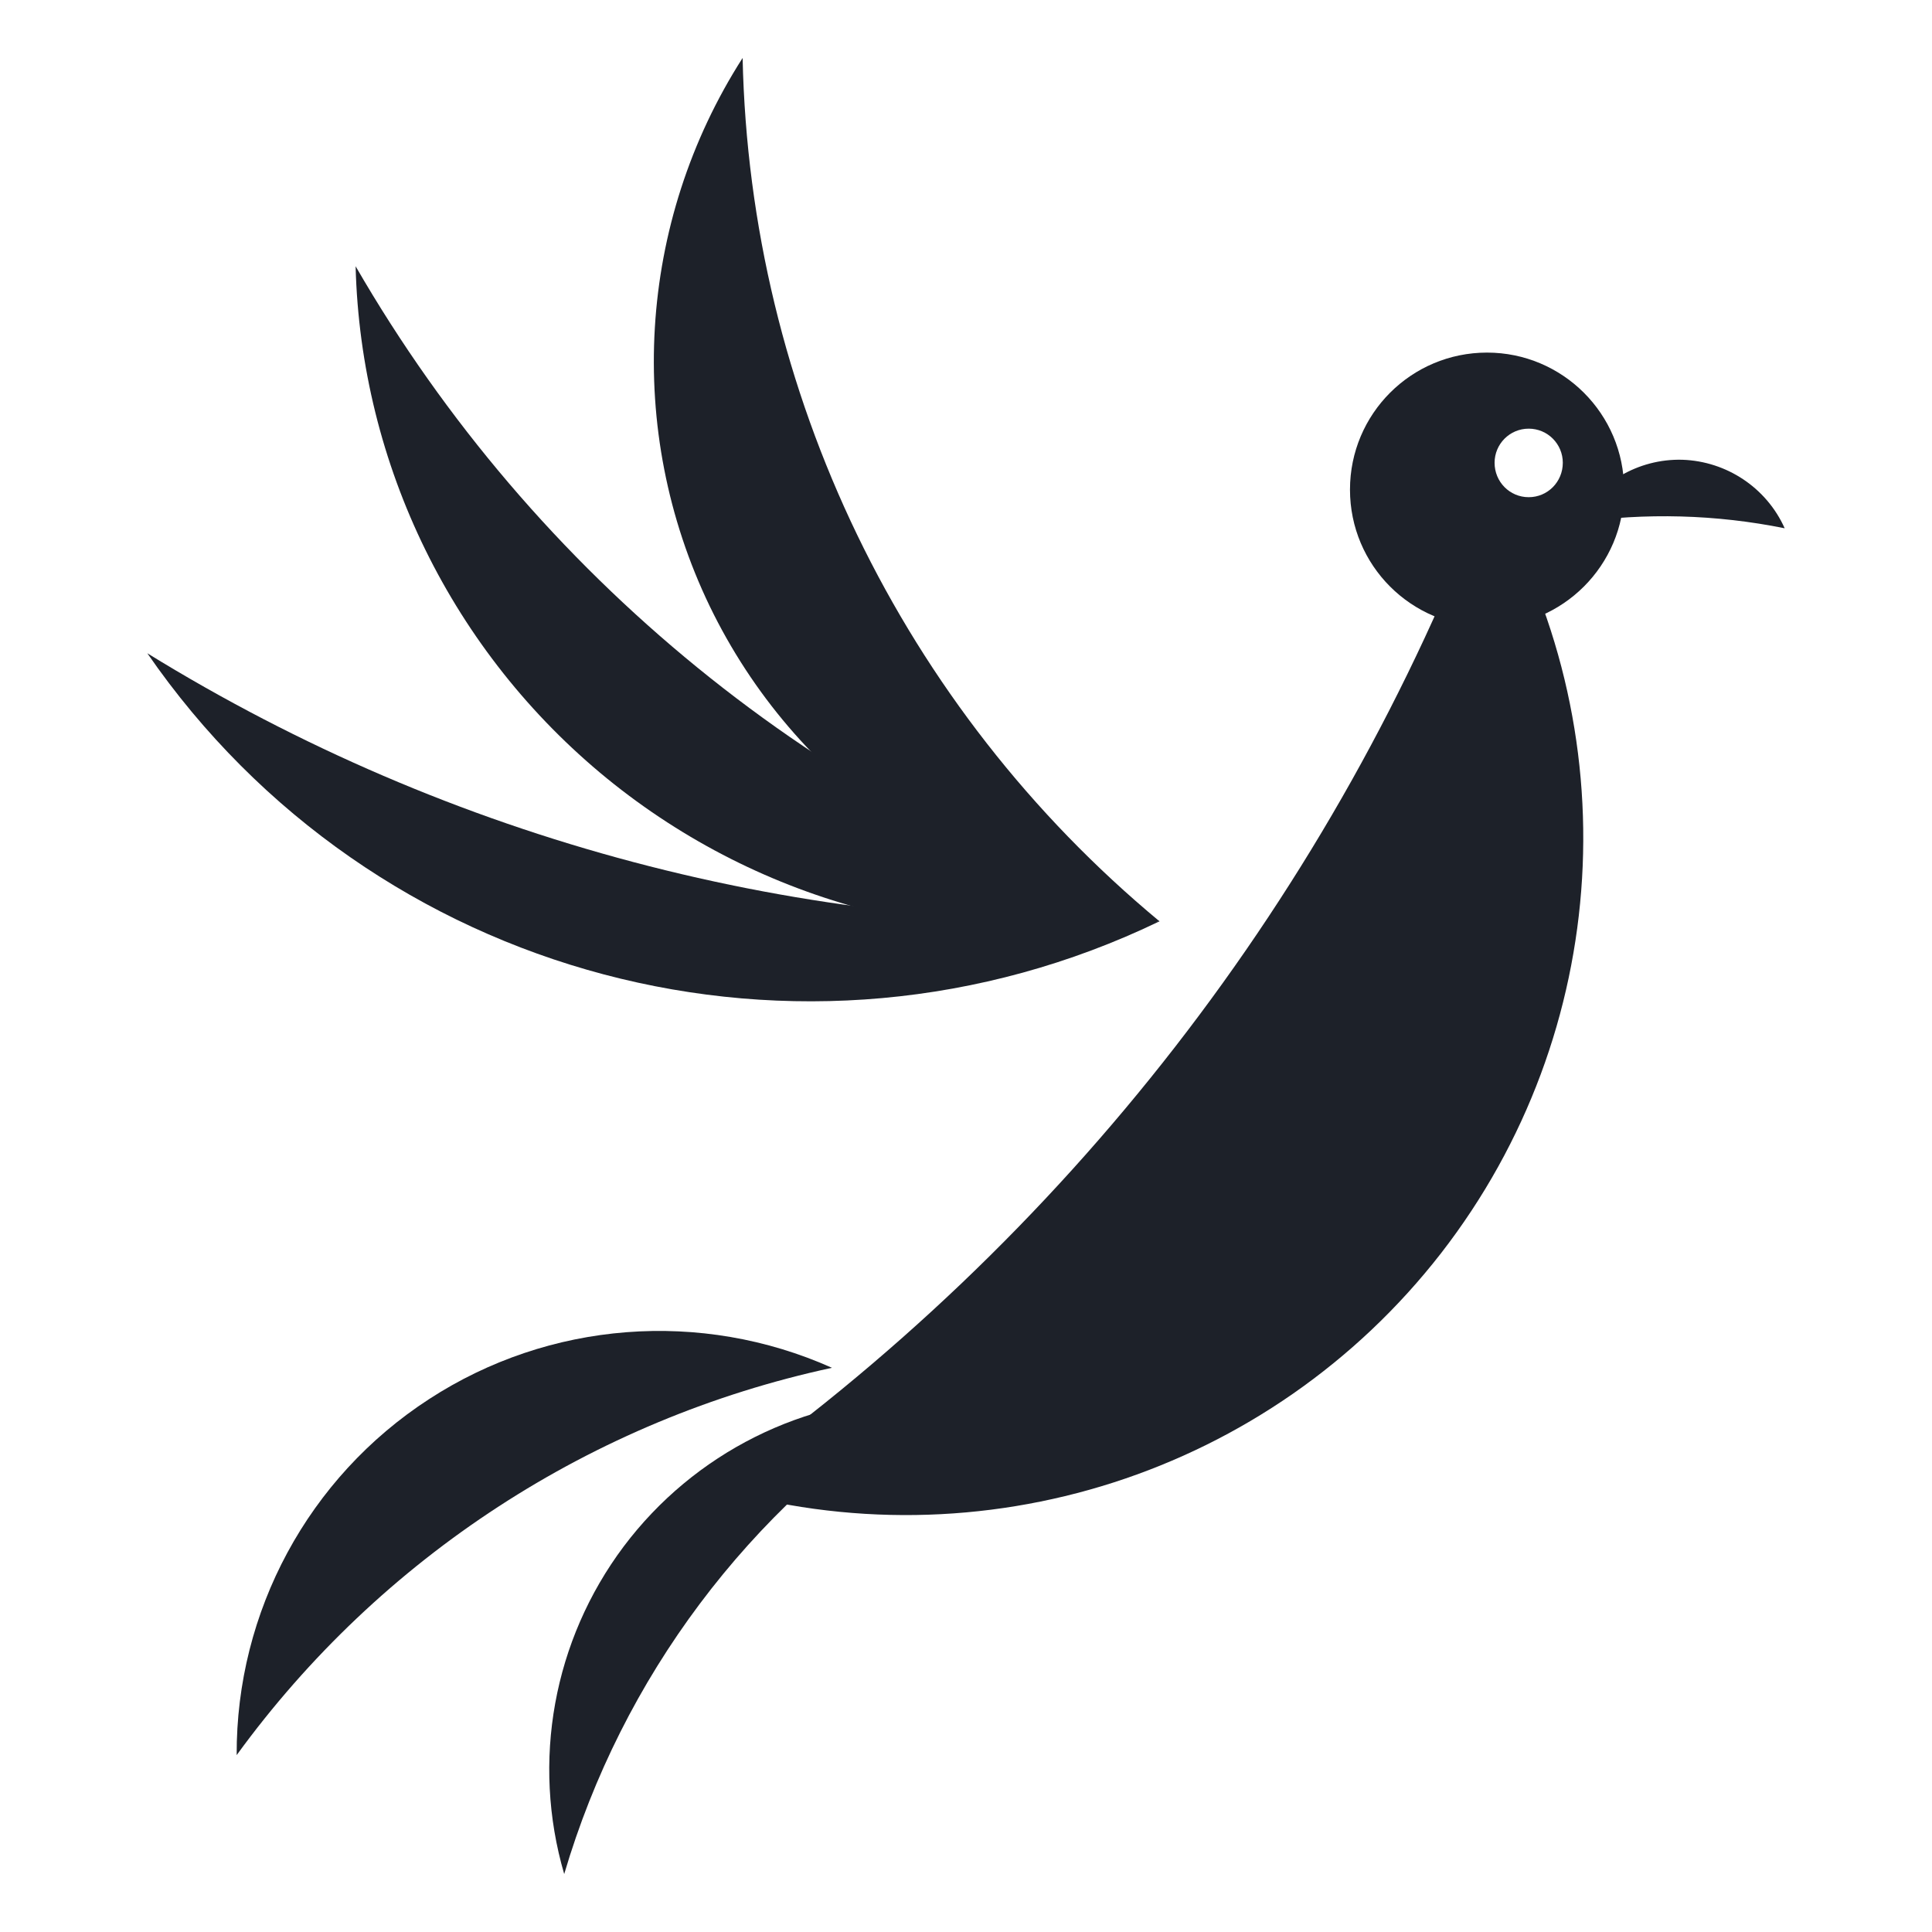
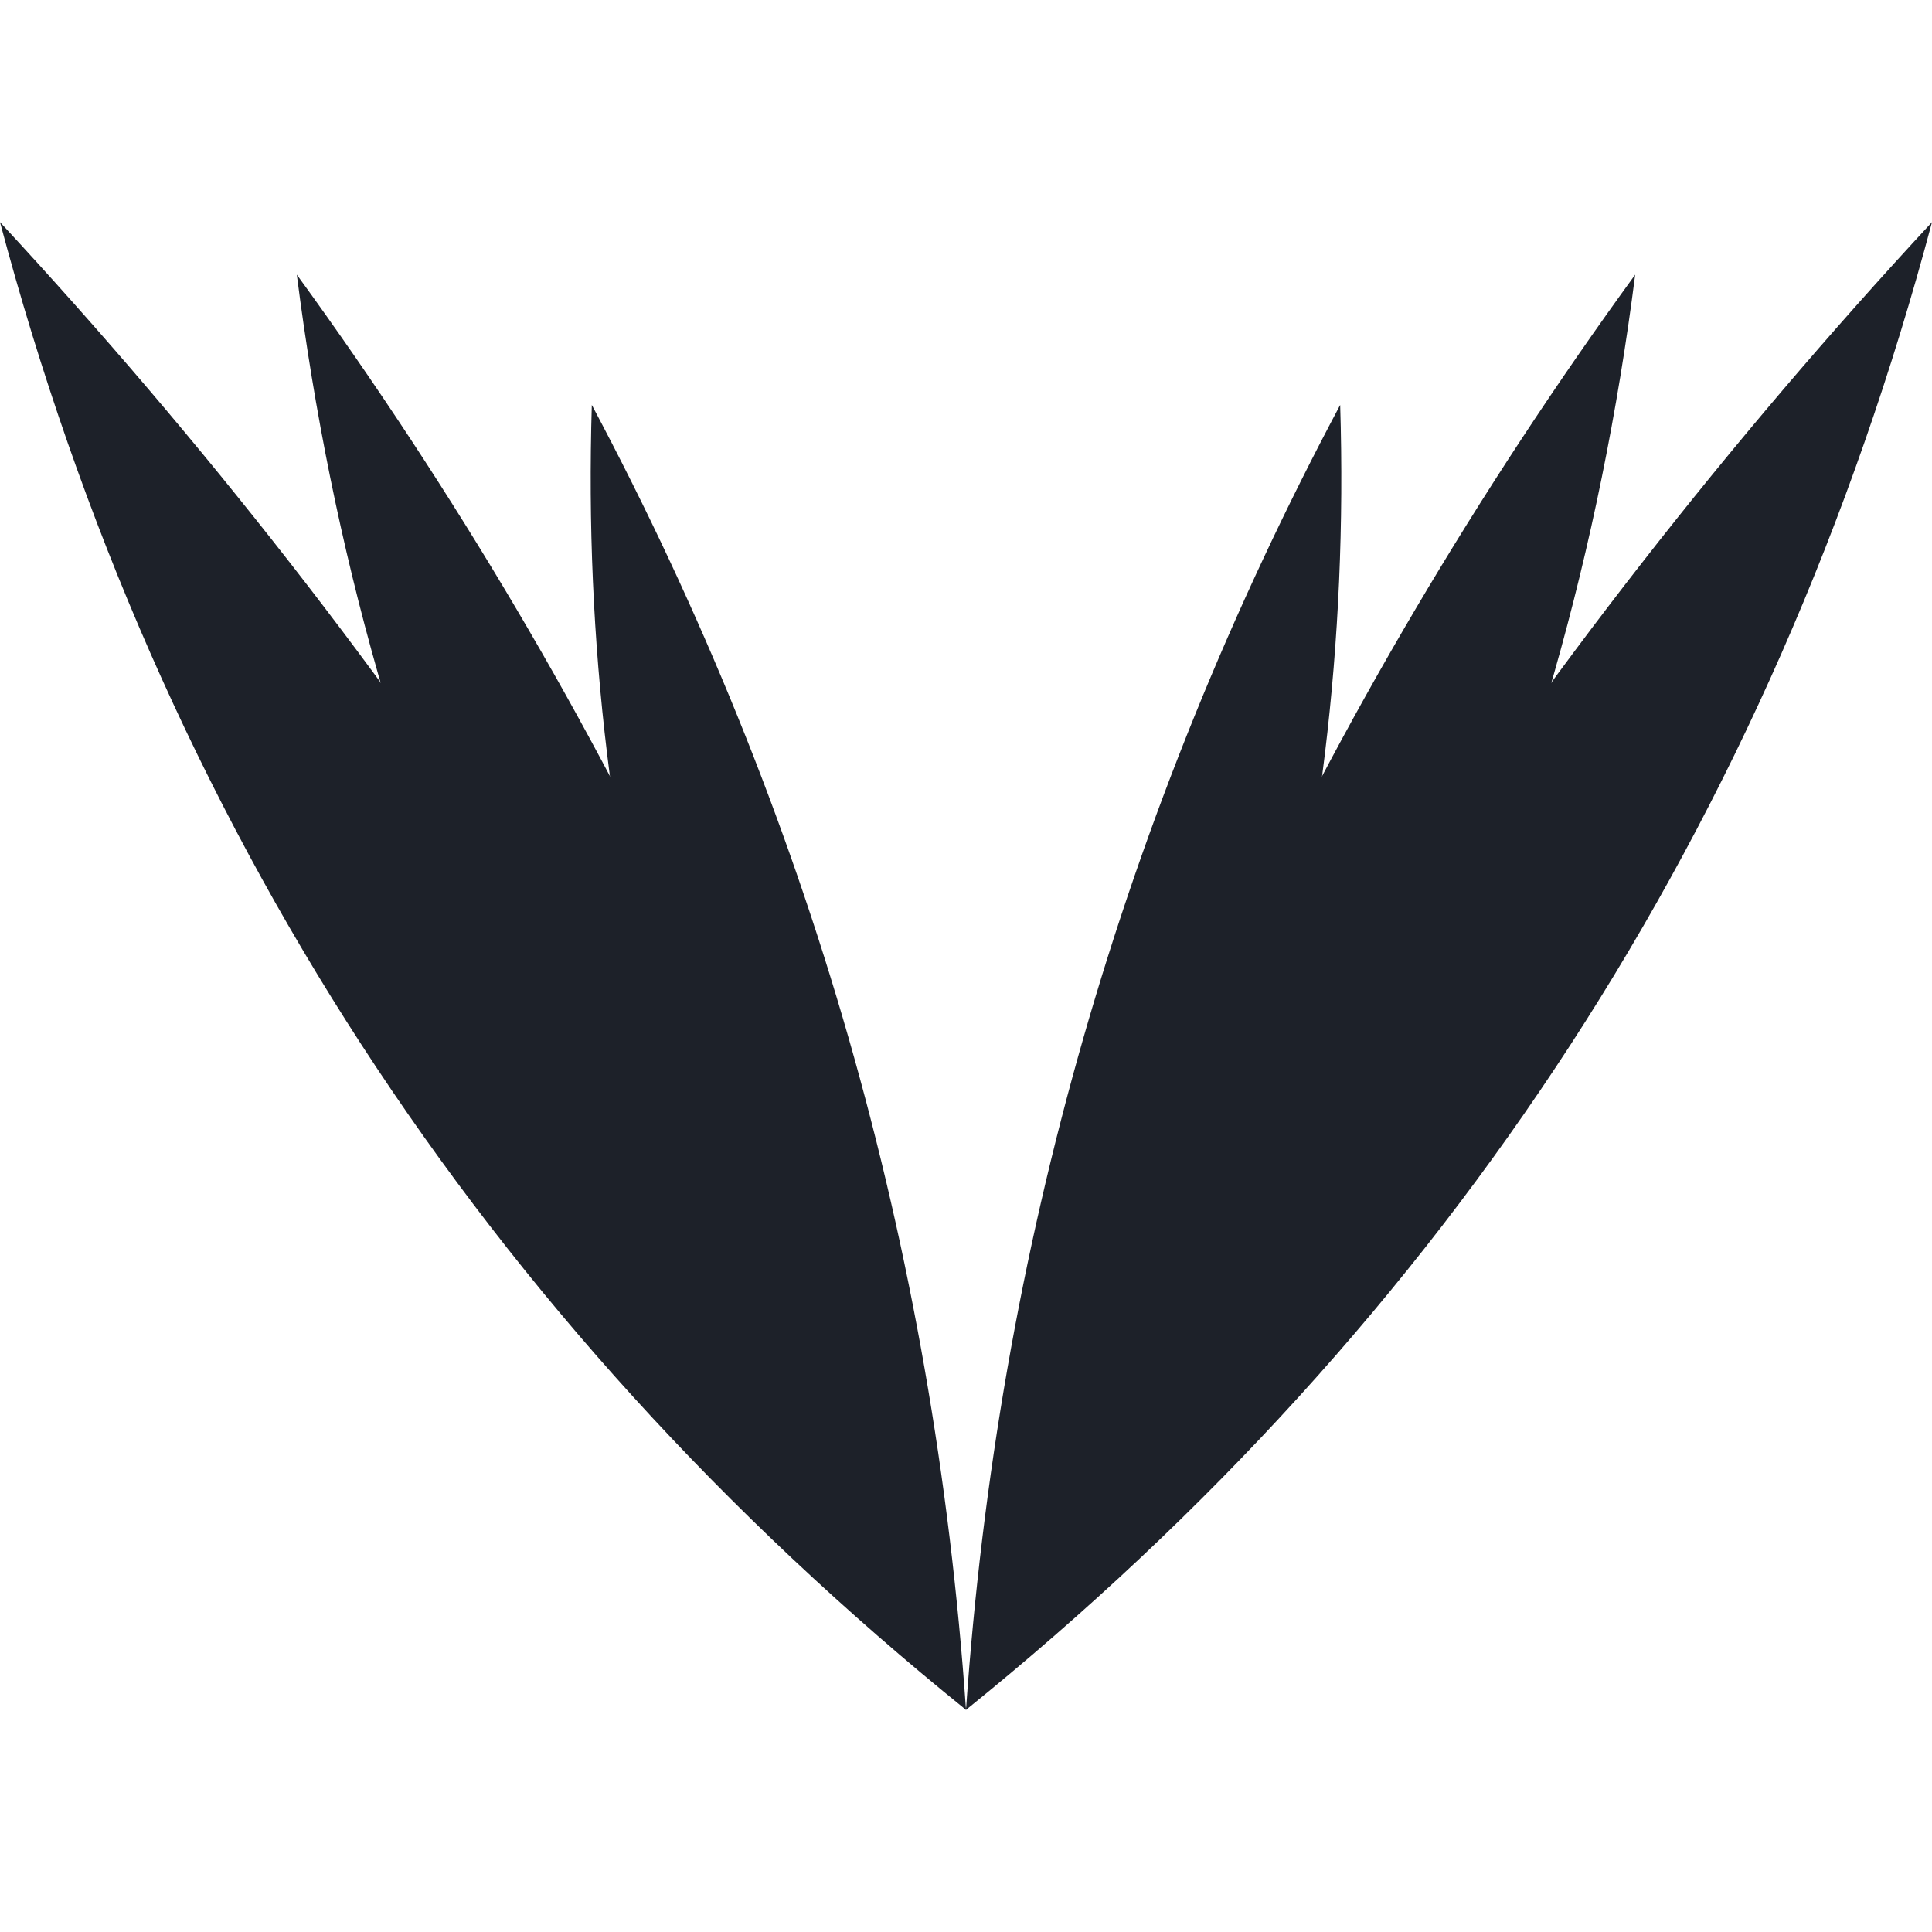
- <svg xmlns="http://www.w3.org/2000/svg" viewBox="0 0 64 64" role="img" aria-label="PHV">
-   <path fill="#1D2129" fill-rule="evenodd" d="M30.52 46.30C26.64 46.30 22.99 48.13 20.66 51.23C18.33 54.34 17.60 58.35 18.69 62.08C20.61 55.57 24.81 49.97 30.52 46.30Z" />
-   <path fill="#1D2129" fill-rule="evenodd" d="M27.56 45.31C23.22 43.37 18.19 43.76 14.21 46.35C10.22 48.94 7.82 53.38 7.84 58.14C12.61 51.58 19.63 47.02 27.56 45.31Z" />
-   <path fill="#1D2129" fill-rule="evenodd" d="M38.41 30.52C26.57 36.23 12.34 32.46 4.88 21.64C14.94 27.84 26.60 30.93 38.41 30.52Z" />
-   <path fill="#1D2129" fill-rule="evenodd" d="M38.41 30.52C31.91 31.69 25.23 29.96 20.11 25.79C15.00 21.62 11.95 15.42 11.78 8.82C17.70 19.07 27.18 26.79 38.41 30.52Z" />
-   <path fill="#1D2129" fill-rule="evenodd" d="M38.41 30.52C31.97 29.86 26.33 25.91 23.51 20.08C20.70 14.25 21.11 7.37 24.60 1.92C24.84 13.00 29.88 23.44 38.41 30.52Z" />
-   <path fill="#1D2129" fill-rule="evenodd" d="M49.26 16.22C54.01 24.16 53.41 34.20 47.74 41.51C42.06 48.82 32.49 51.89 23.62 49.26C35.29 41.08 44.23 29.56 49.26 16.22Z" />
-   <path fill="#1D2129" fill-rule="evenodd" d="M52.22 17.31C52.89 16.00 54.26 15.19 55.73 15.23C57.20 15.28 58.52 16.16 59.12 17.50C56.85 17.04 54.51 16.98 52.22 17.31Z" />
-   <path fill="#1D2129" fill-rule="evenodd" d="M53.80 16.22C53.80 18.73 51.76 20.76 49.26 20.76C46.75 20.76 44.72 18.73 44.72 16.22C44.72 13.71 46.75 11.68 49.26 11.68C51.76 11.68 53.80 13.71 53.80 16.22ZM51.77 15.33C51.77 14.71 51.27 14.20 50.64 14.20C50.01 14.20 49.51 14.71 49.51 15.33C49.51 15.96 50.01 16.47 50.64 16.47C51.27 16.47 51.77 15.96 51.77 15.33Z" />
+ <svg xmlns="http://www.w3.org/2000/svg" viewBox="42.5 42.1 427 427" role="img" aria-label="PHV">
+   <g>
+     <path fill="#1D2129" d="M256 420C149.067 333.667 77.9 224.067 42.5 91.2C132.7 188.467 203.867 298.067 256 420Z" />
+     <path fill="#1D2129" d="M256 420C362.933 333.667 434.1 224.067 469.5 91.2C379.3 188.467 308.133 298.067 256 420Z" />
+     <path fill="#1D2129" d="M256 420C172.867 330.067 123.567 224.333 108.1 102.8C177.967 198.933 227.267 304.667 256 420Z" />
+     <path fill="#1D2129" d="M256 420C339.133 330.067 388.433 224.333 403.9 102.8C334.033 198.933 284.733 304.667 256 420Z" />
+     <path fill="#1D2129" d="M256 420C197.667 332.667 170.1 236.533 173.3 131.6C221.367 221.867 248.933 318 256 420Z" />
+     <path fill="#1D2129" d="M256 420C314.333 332.667 341.9 236.533 338.7 131.6C290.633 221.867 263.067 318 256 420Z" />
+   </g>
</svg>
